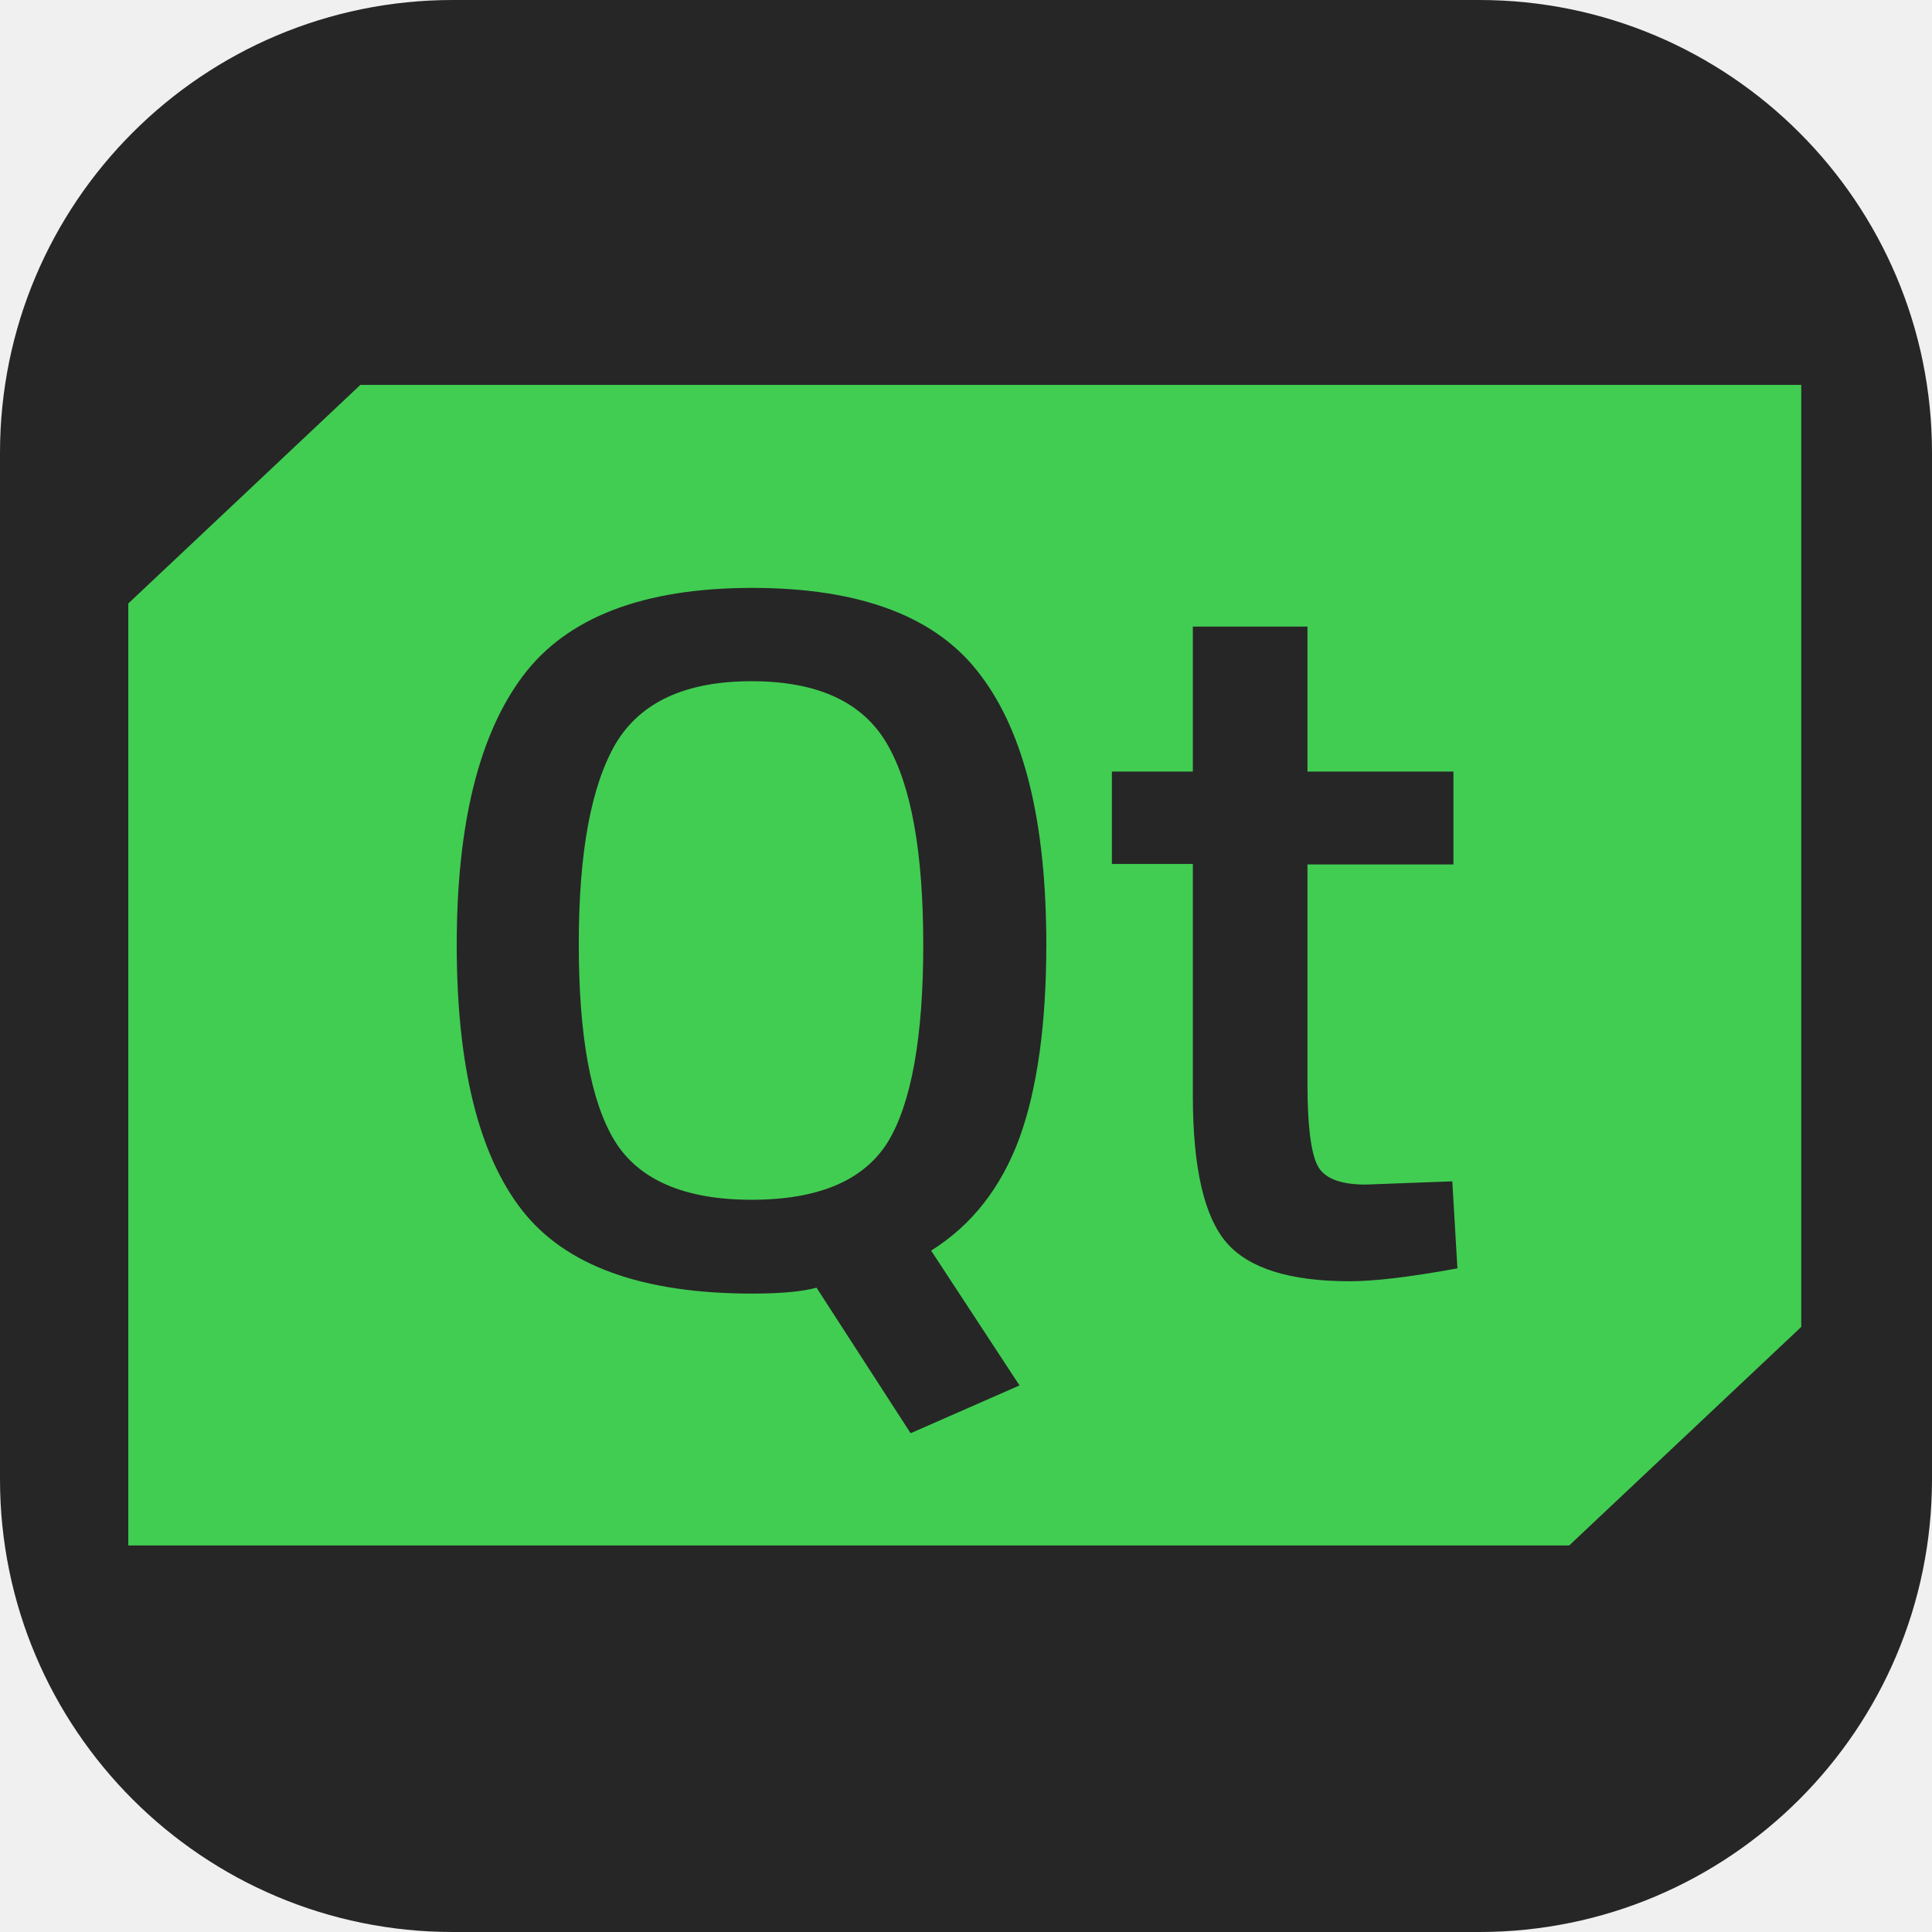
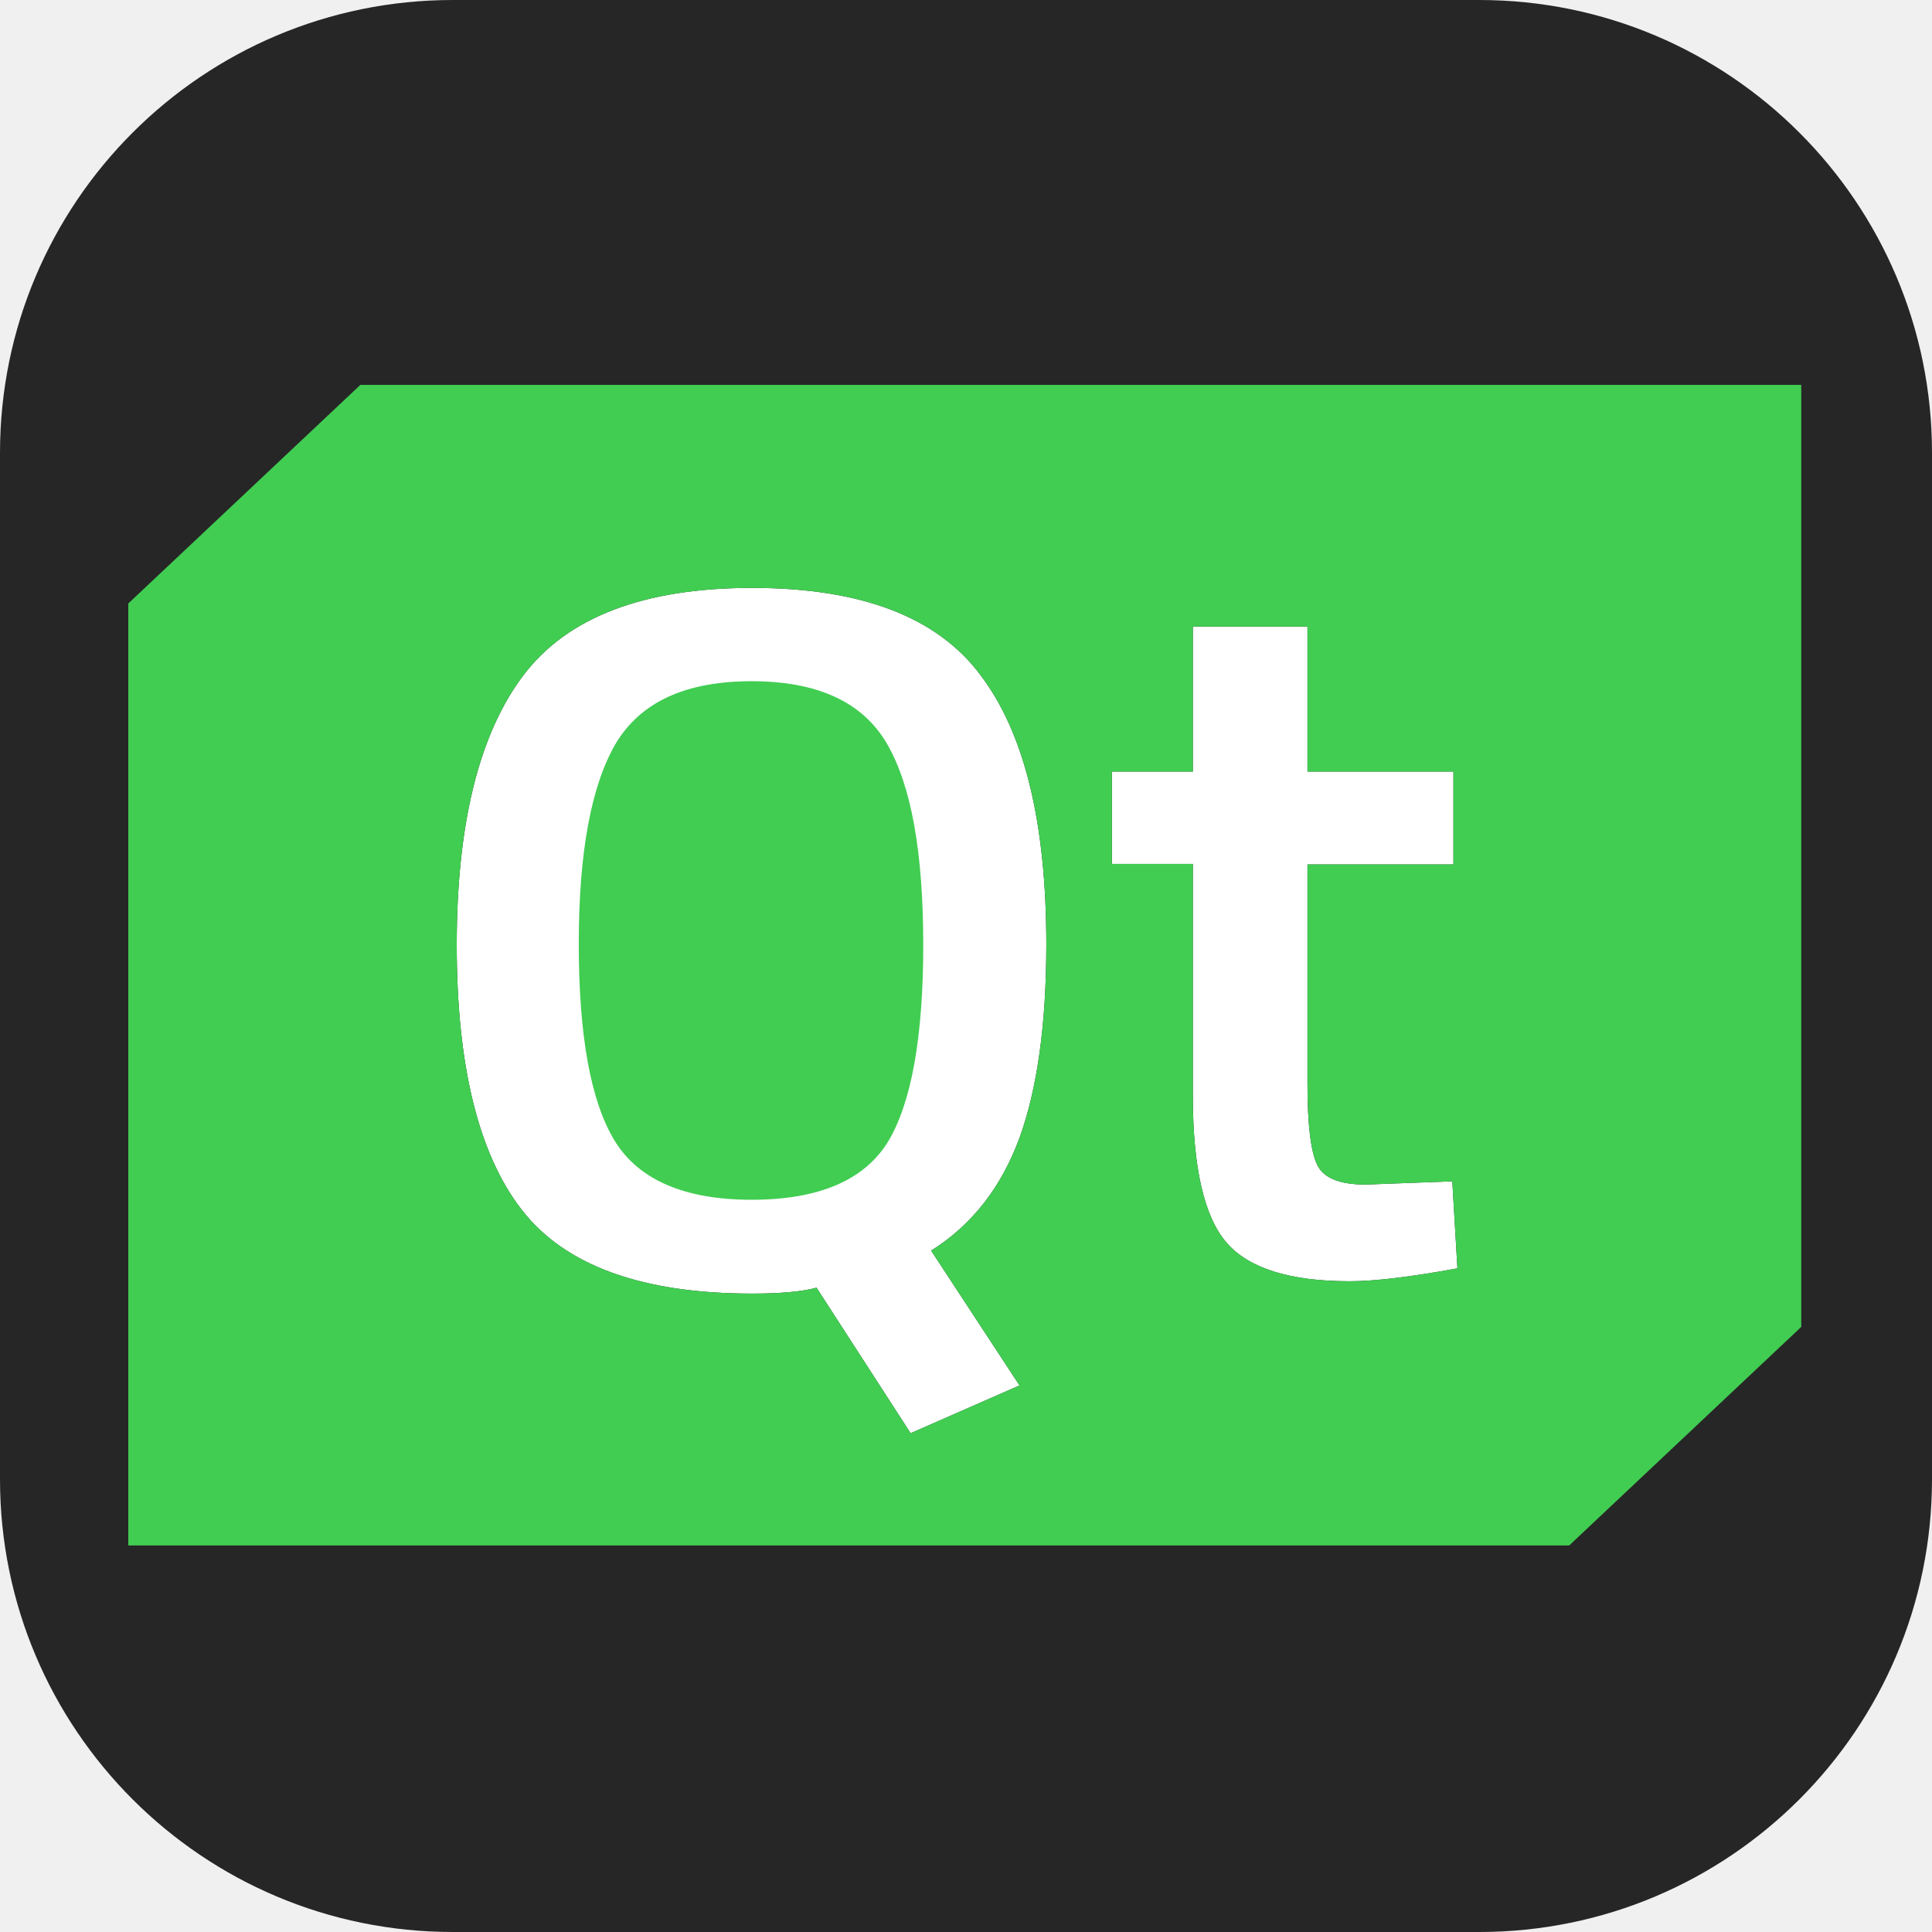
<svg xmlns="http://www.w3.org/2000/svg" width="256" height="256" fill="none" viewBox="0 0 256 256">
  <rect width="256" height="256" fill="#262626" rx="60" />
+   <path fill="#FFFFFF" d="M178.837 169.771C170.903 169.771 165.464 168.063 162.516 164.647C159.57 161.232 158.059 154.755 158.059 145.22V114.477H147.331V102.237H158.059V83.023H173.246V102.237H192.587V114.548H173.246V143.654C173.246 149.062 173.699 152.62 174.53 154.329C175.36 156.108 177.552 156.962 180.952 156.962L192.436 156.534L193.116 168.063C186.921 169.201 182.16 169.771 178.837 169.771V169.771zM135.091 183.576L120.66 189.91L108.194 170.624C106.38 171.123 103.585 171.408 99.656 171.408C85.074 171.408 74.874 167.707 69.132 160.306C63.39 152.906 60.519 141.164 60.519 125.222C60.519 109.211 63.466 97.327 69.283 89.57C75.101 81.813 85.225 77.899 99.656 77.899C114.087 77.899 124.211 81.743 129.953 89.499C135.771 97.185 138.642 109.069 138.642 125.152C138.642 135.755 137.433 144.294 135.091 150.771C132.672 157.318 128.82 162.299 123.38 165.715L135.091 183.576z" />
  <path fill="#41CD52" fill-rule="evenodd" d="M99.588 90.264C90.88 90.264 84.874 93.004 81.57 98.555C78.342 104.107 76.69 112.903 76.69 125.088C76.69 137.201 78.267 145.925 81.42 151.116C84.573 156.307 90.654 158.975 99.588 158.975C108.522 158.975 114.528 156.38 117.682 151.26C120.76 146.141 122.336 137.417 122.336 125.232C122.336 112.975 120.76 104.107 117.531 98.555C114.303 93.004 108.297 90.264 99.588 90.264" clip-rule="evenodd" />
  <path fill="#41CD52" fill-rule="evenodd" d="M178.837 169.771C170.903 169.771 165.464 168.063 162.516 164.647C159.57 161.232 158.059 154.755 158.059 145.22V114.477H147.331V102.237H158.059V83.023H173.246V102.237H192.587V114.548H173.246V143.654C173.246 149.062 173.699 152.62 174.53 154.329C175.36 156.108 177.552 156.962 180.952 156.962L192.436 156.534L193.116 168.063C186.921 169.201 182.16 169.771 178.837 169.771V169.771ZM135.091 183.576L120.66 189.91L108.194 170.624C106.38 171.123 103.585 171.408 99.656 171.408C85.074 171.408 74.874 167.707 69.132 160.306C63.39 152.906 60.519 141.164 60.519 125.222C60.519 109.211 63.466 97.327 69.283 89.57C75.101 81.813 85.225 77.899 99.656 77.899C114.087 77.899 124.211 81.743 129.953 89.499C135.771 97.185 138.642 109.069 138.642 125.152C138.642 135.755 137.433 144.294 135.091 150.771C132.672 157.318 128.82 162.299 123.38 165.715L135.091 183.576ZM217.369 51H209.663H47.751L17 79.963V176.816V184.715V204.783H38.306H46.013H207.925L238.675 175.82V78.966V71.068V51H217.369Z" clip-rule="evenodd" />
</svg>
